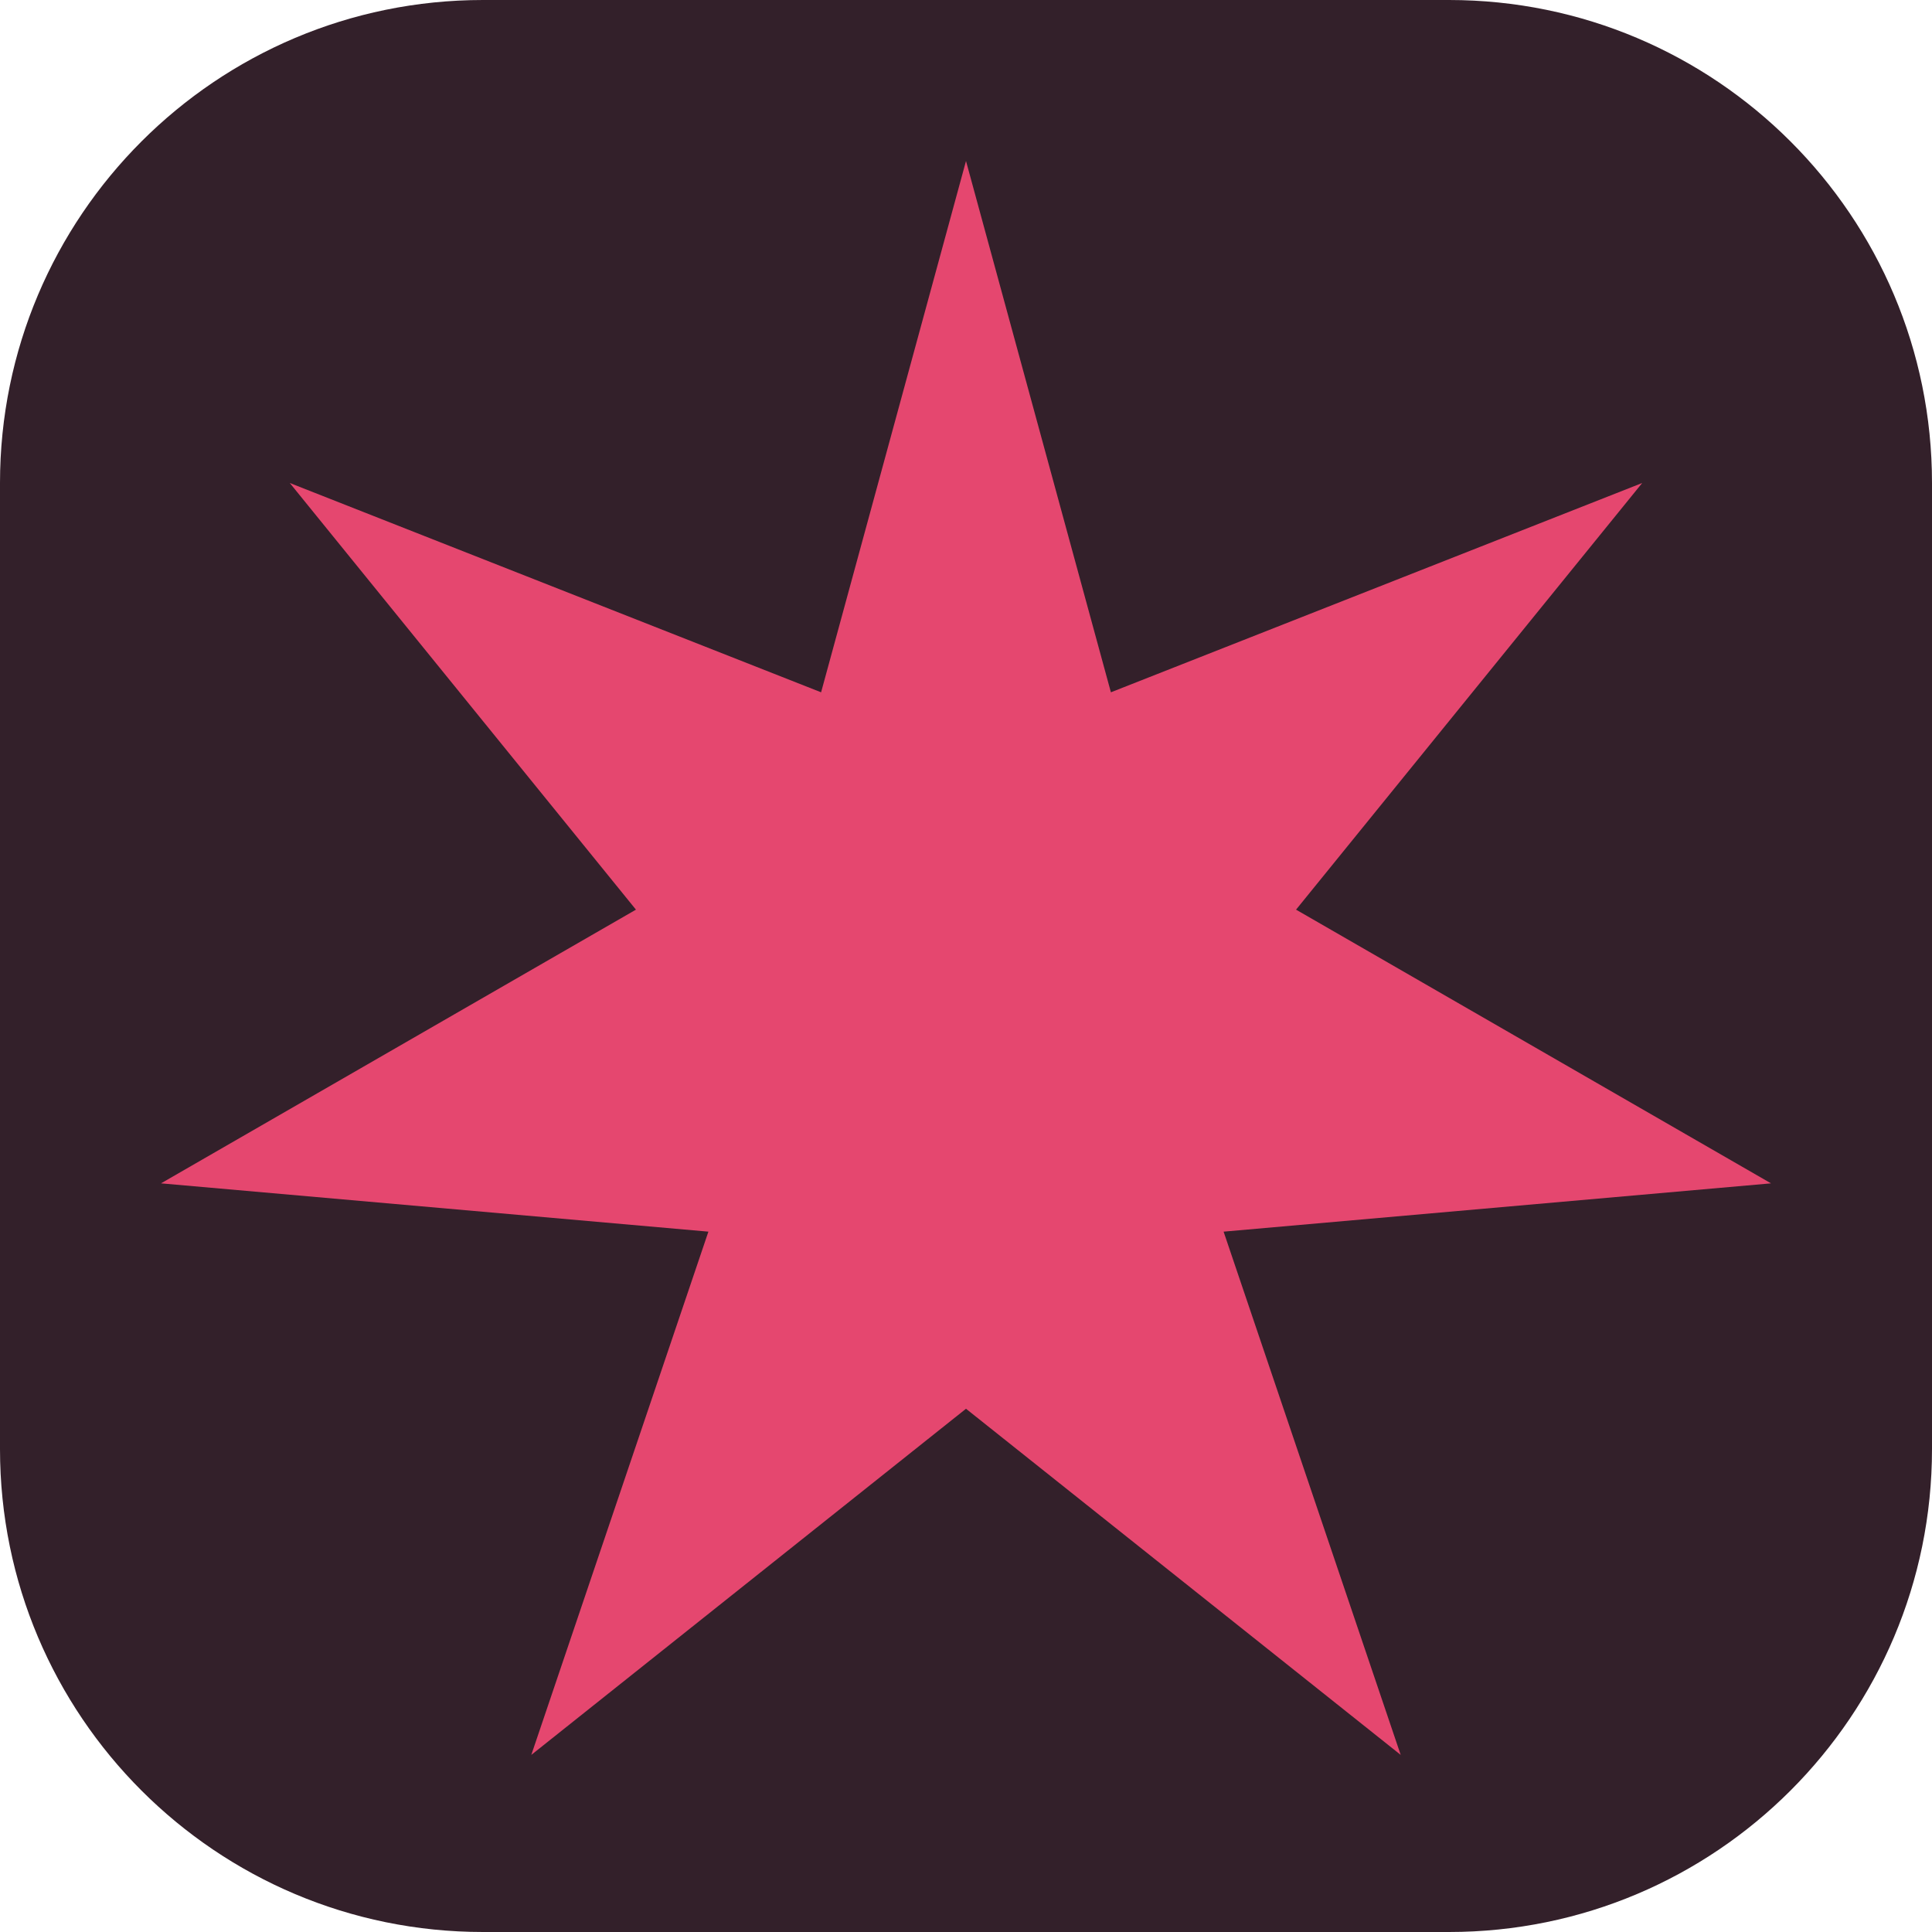
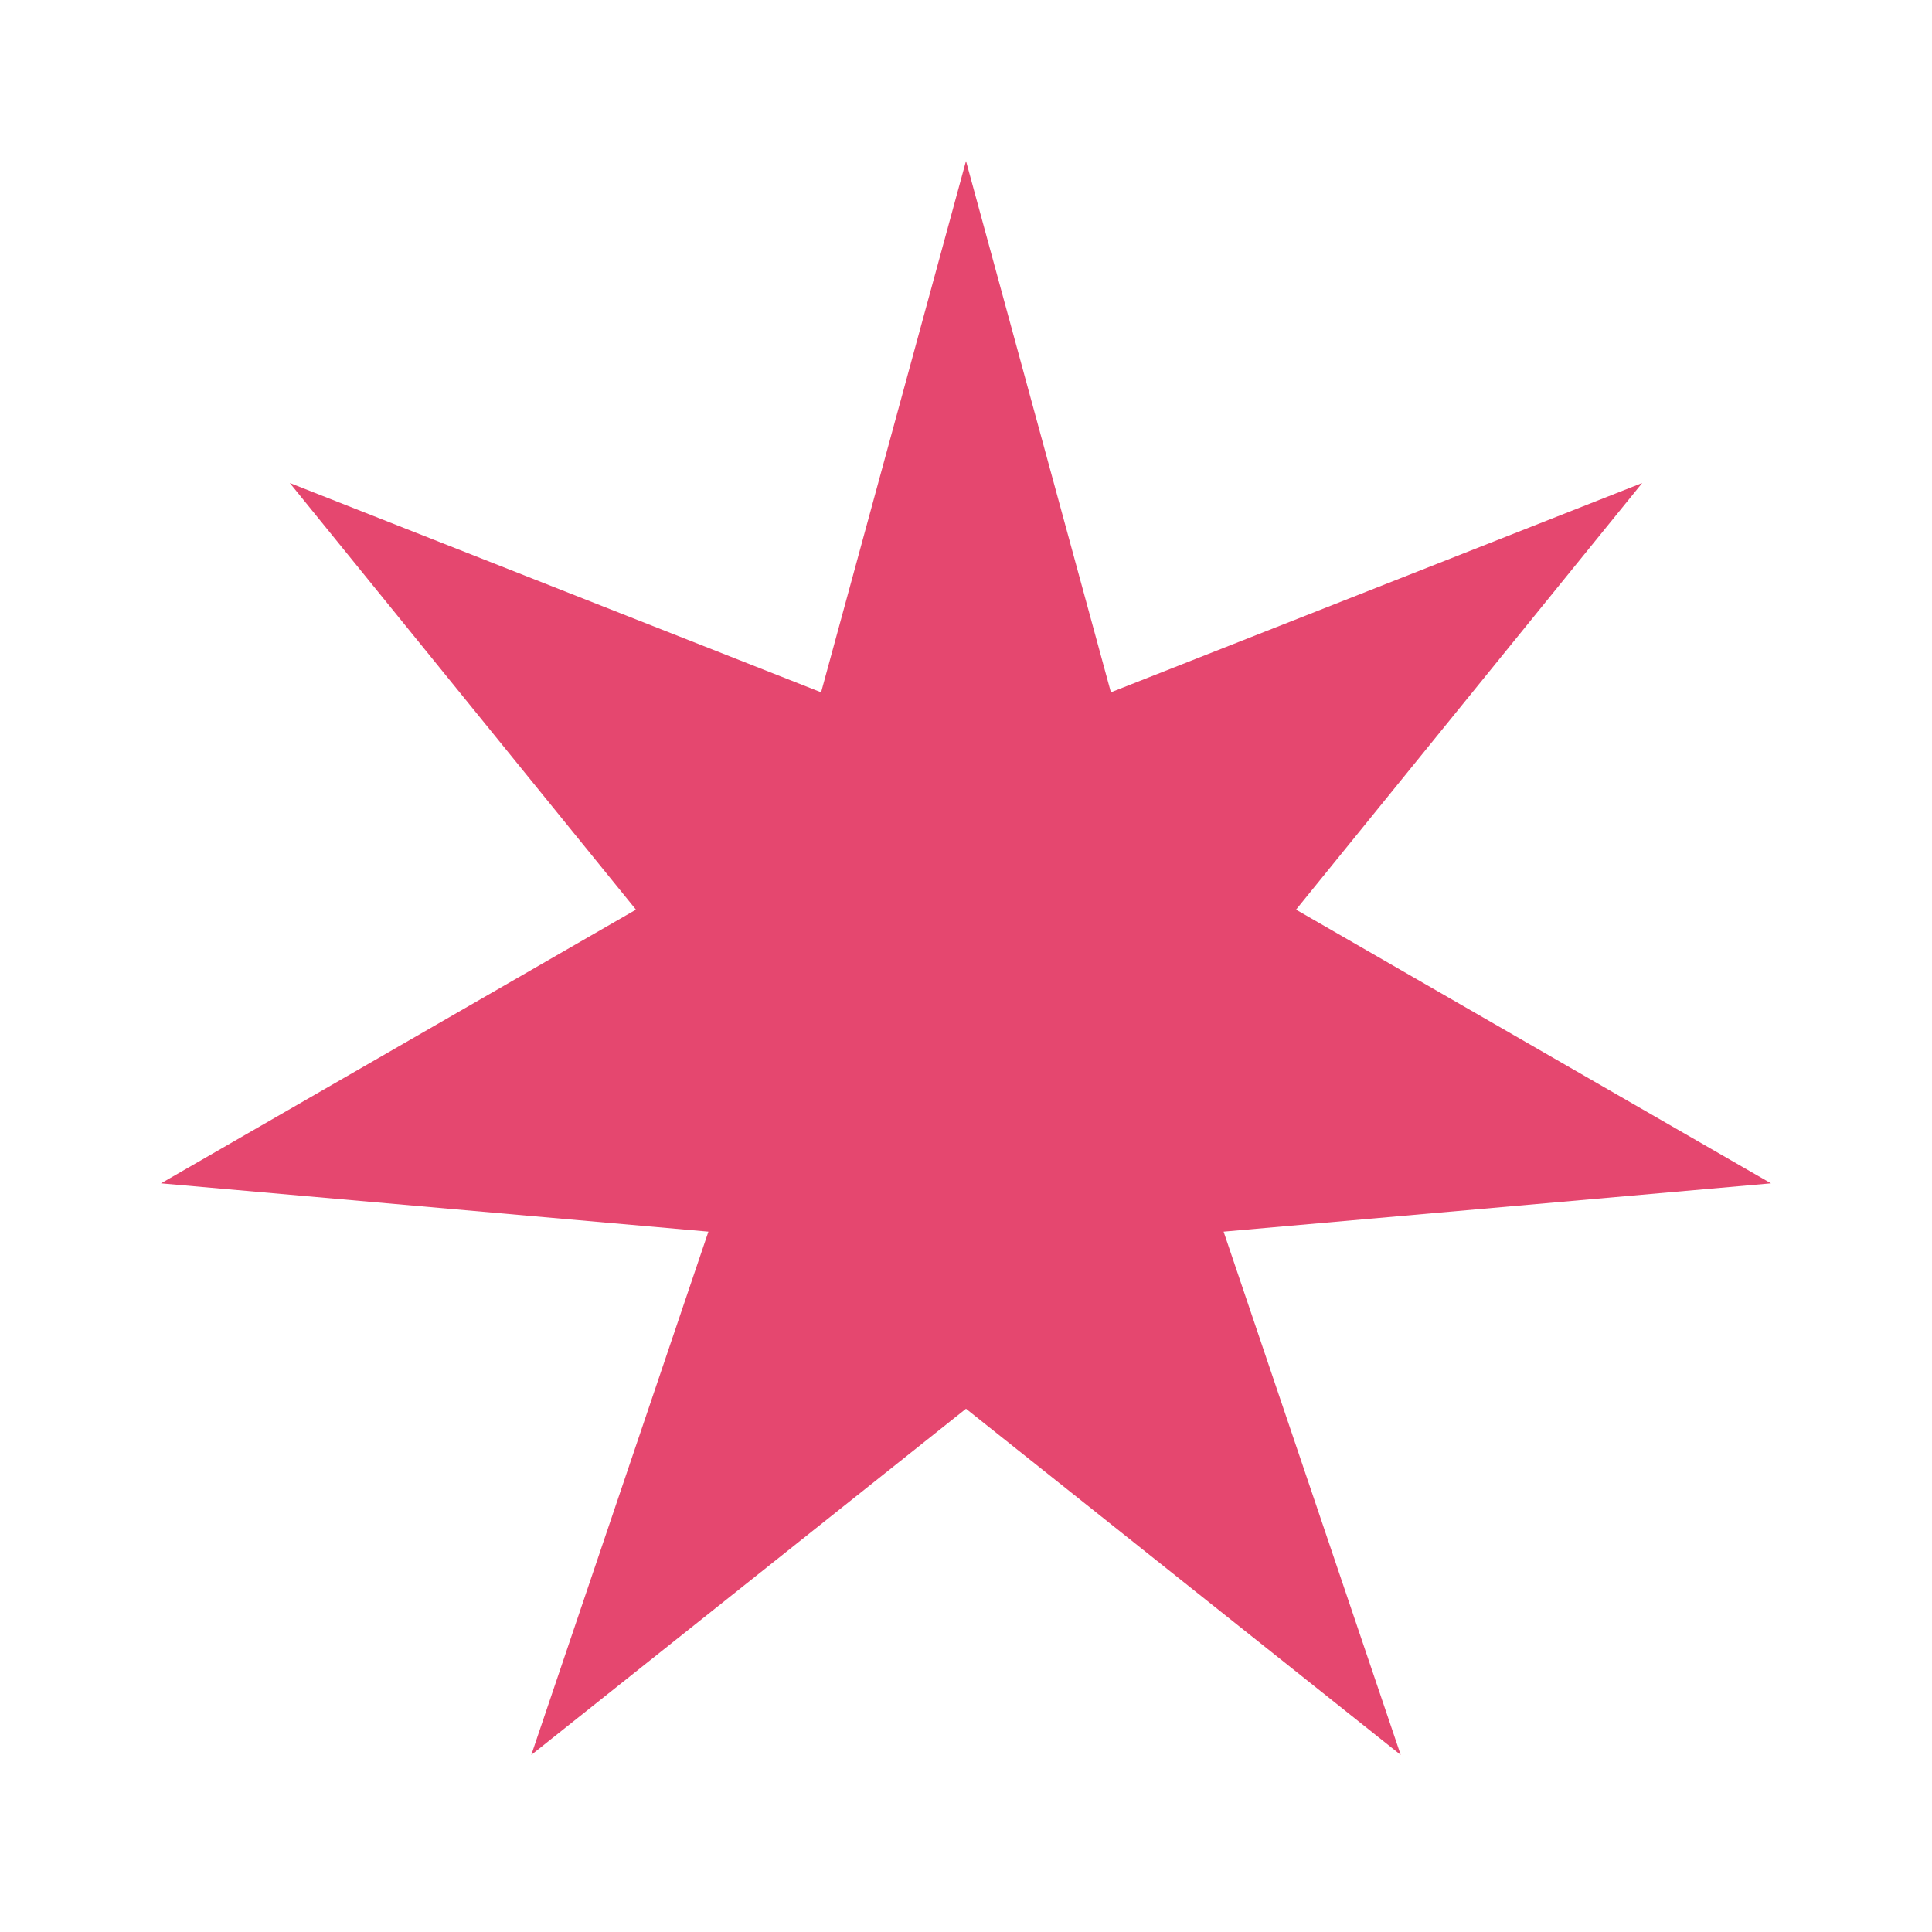
<svg xmlns="http://www.w3.org/2000/svg" viewBox="0 0 24 24" width="24" height="24">
-   <rect width="24" height="24" rx="6" fill="#33202A" />
  <path fill="#E5476F" d="M12 2l1.8 6.6L20.4 6l-4.3 5.3 5.9 3.4-6.8.6 2.2 6.5-5.4-4.3-5.4 4.3 2.2-6.5-6.8-.6 5.9-3.4L3.6 6l6.6 2.6z" />
</svg>
